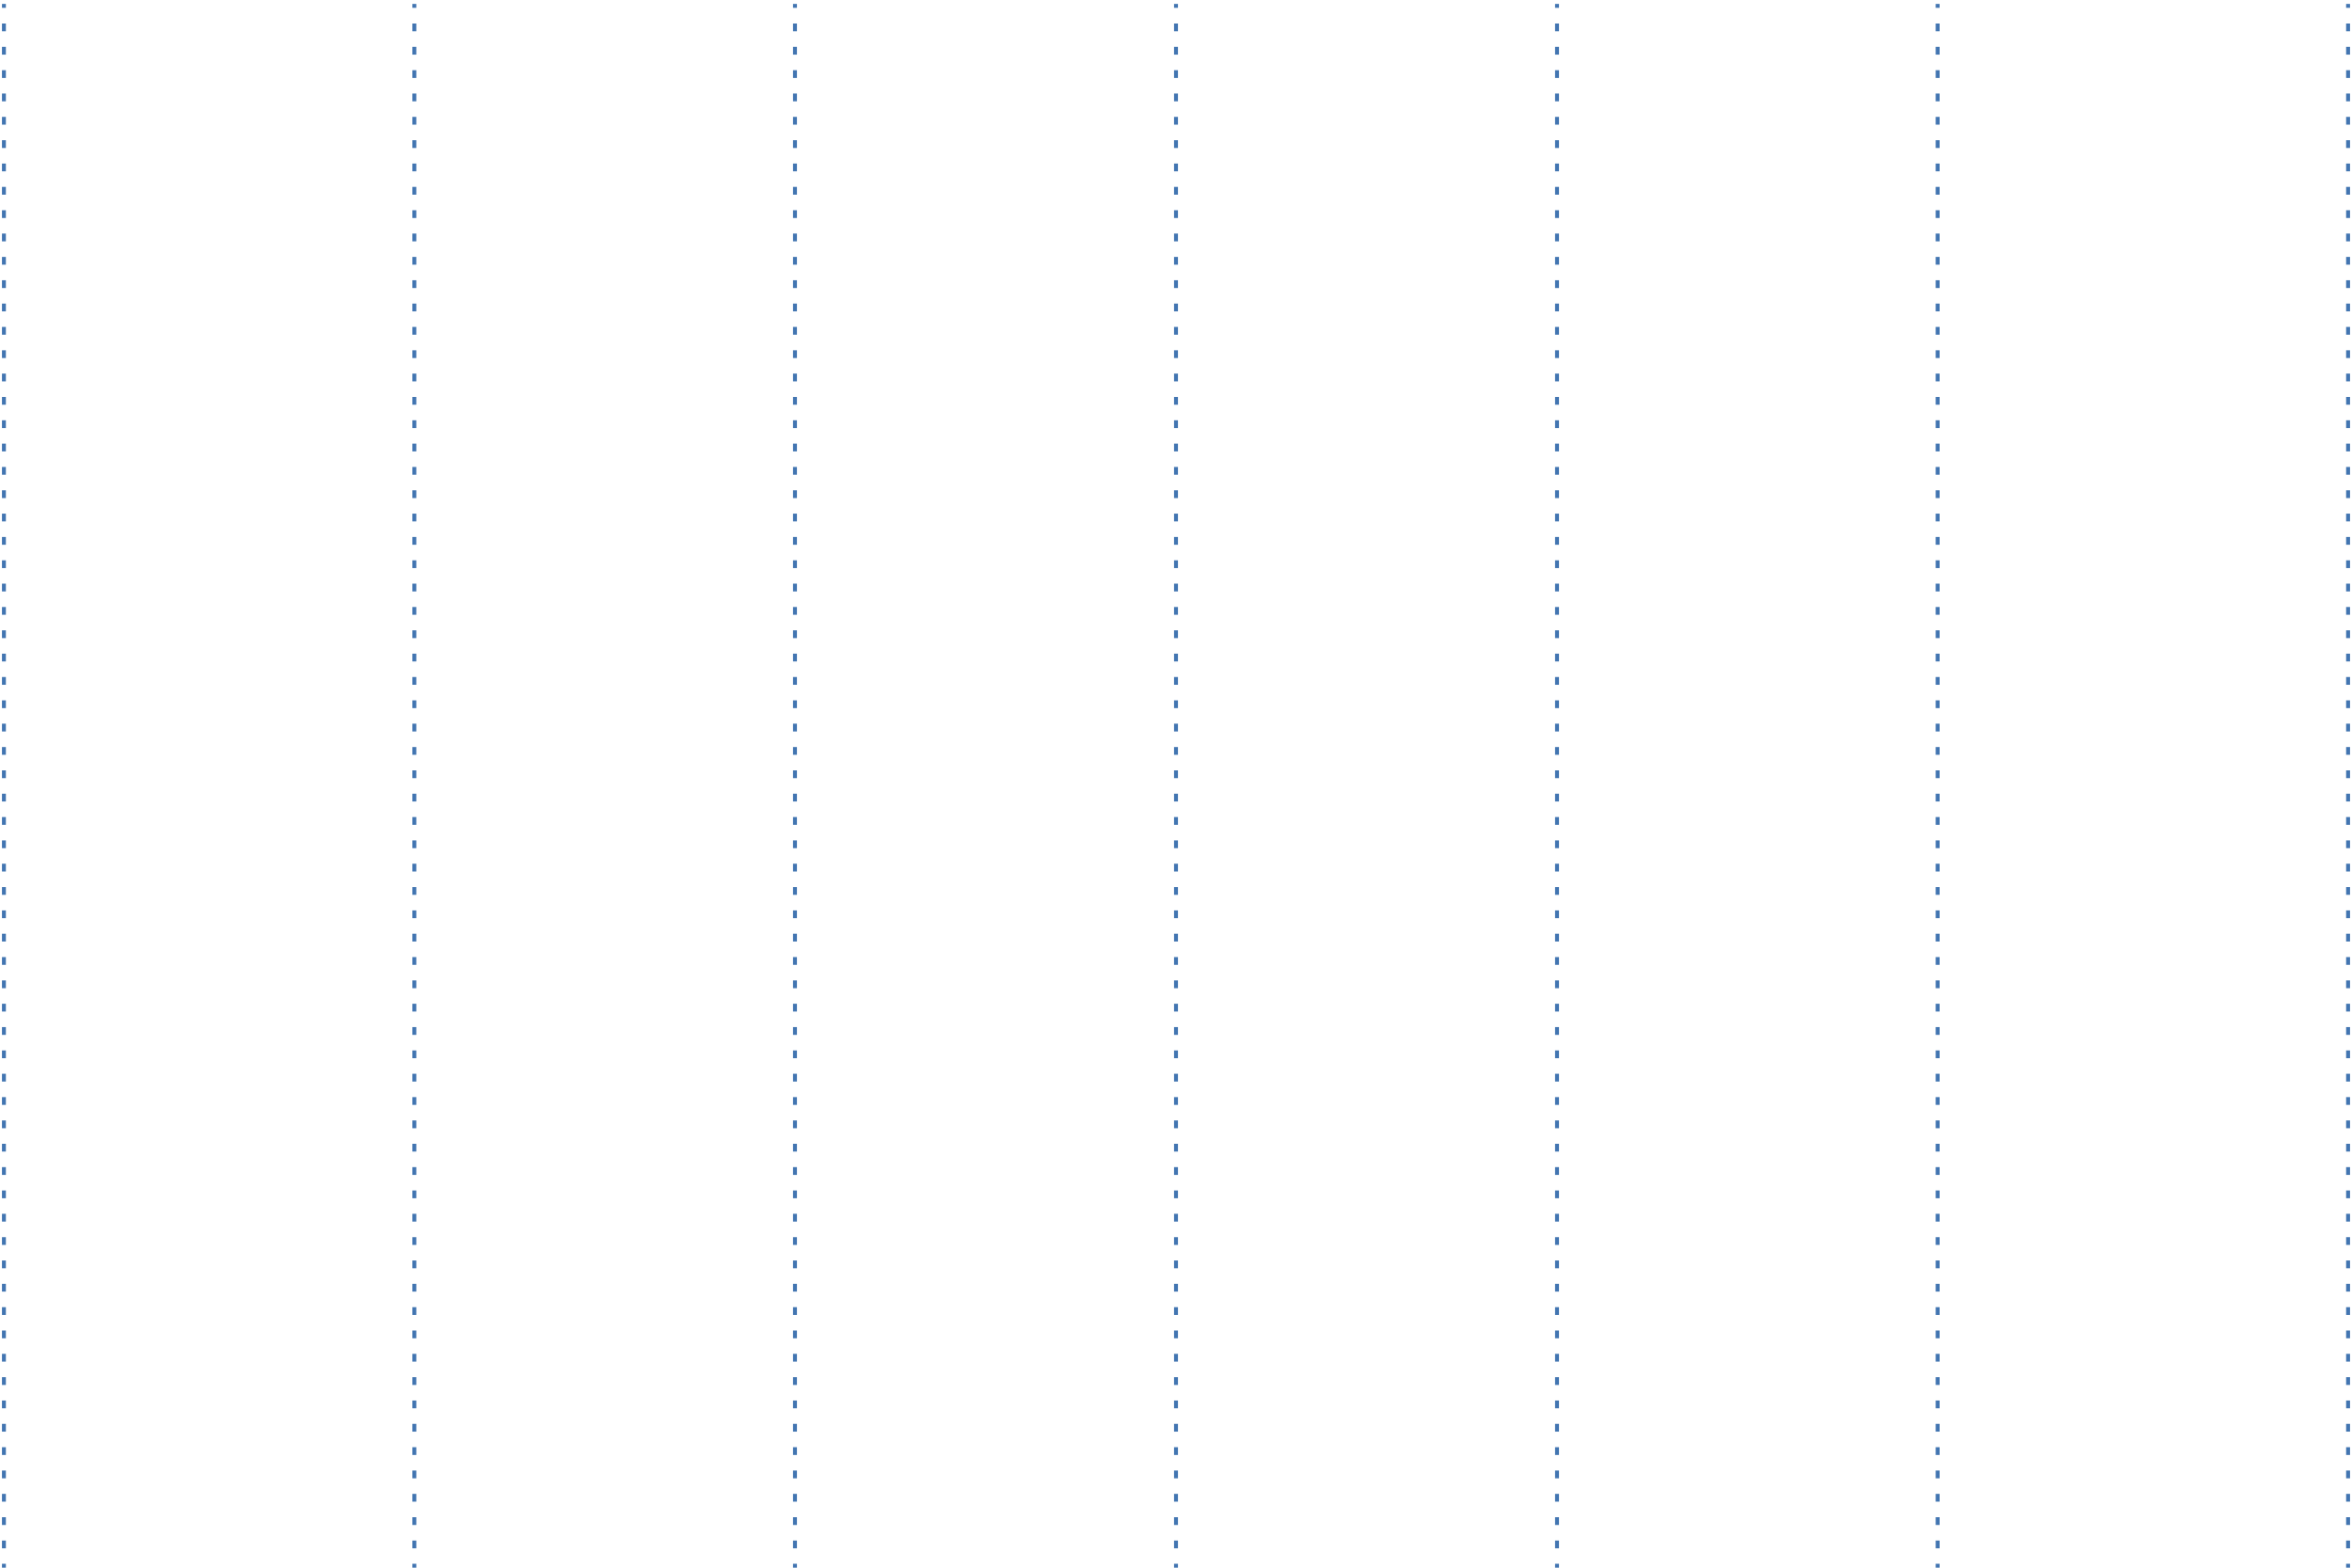
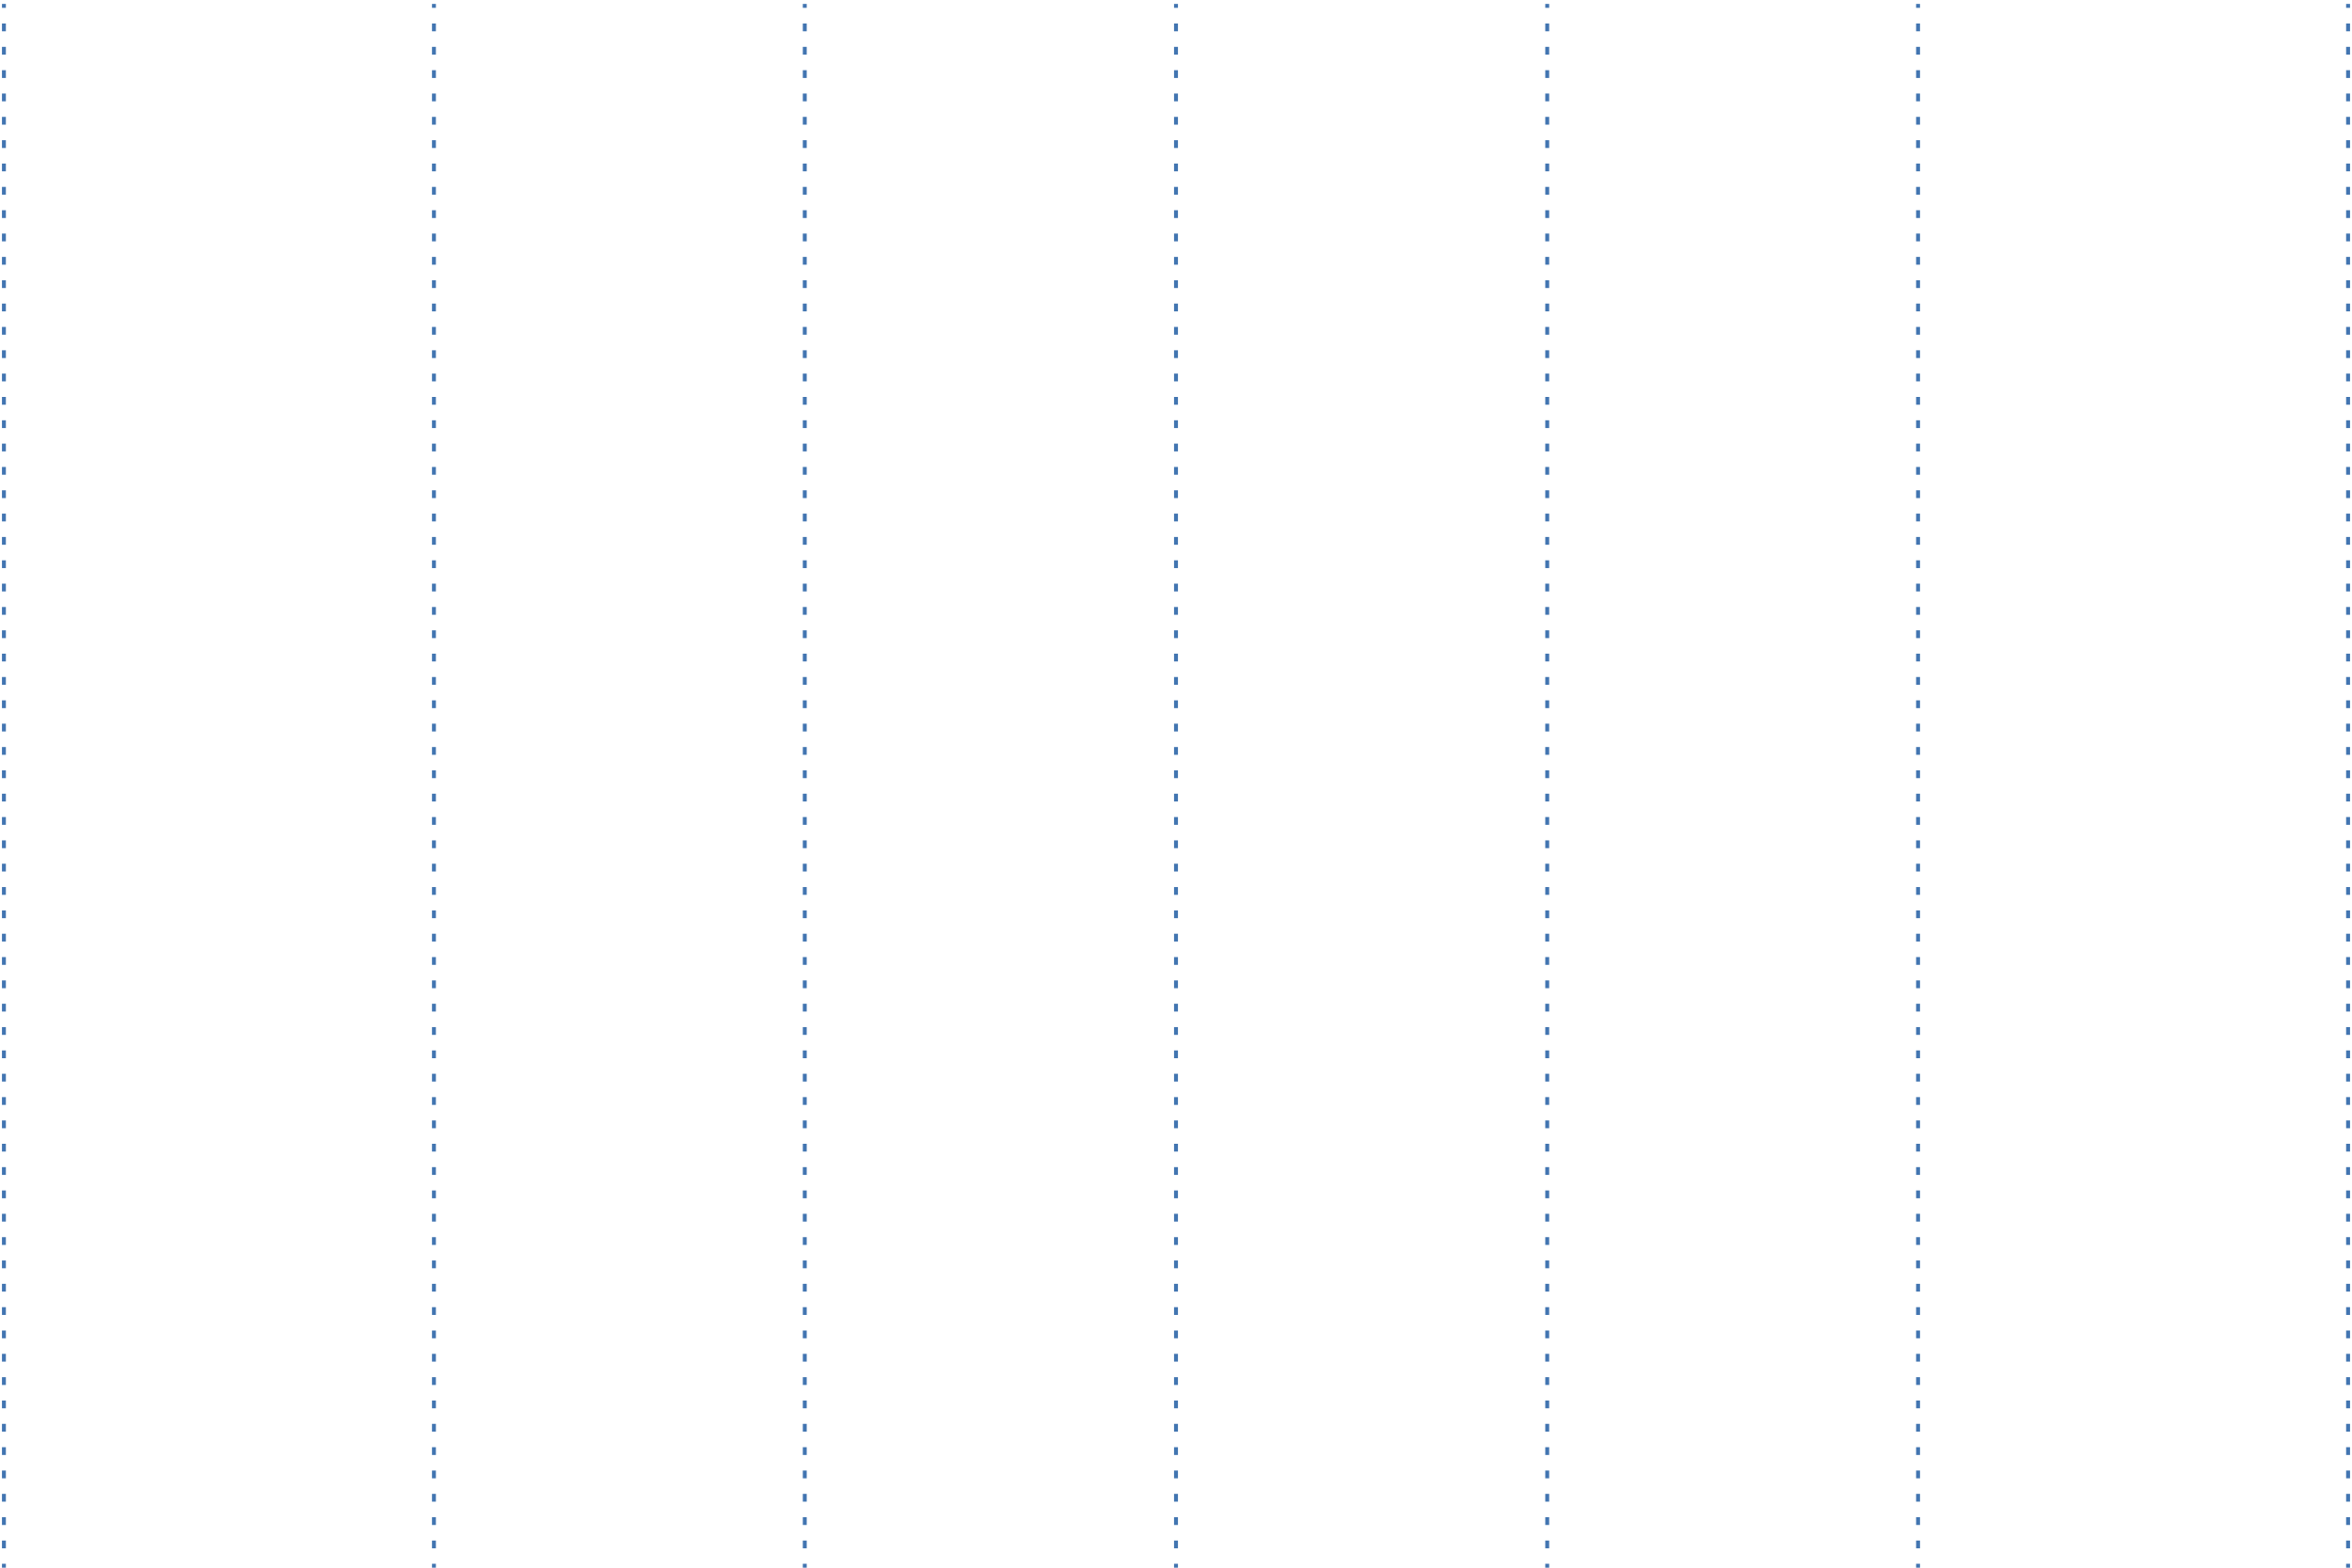
<svg xmlns="http://www.w3.org/2000/svg" version="1.1" id="Layer_1" x="0px" y="0px" viewBox="0 0 600 400" style="enable-background:new 0 0 600 400;" xml:space="preserve">
  <style type="text/css">
	.st0{fill:none;stroke:#4275B1;stroke-miterlimit:10;}
	.st1{fill:none;stroke:#4275B1;stroke-miterlimit:10;stroke-dasharray:1.985,3.97;}
</style>
  <g>
    <g>
      <line class="st0" x1="1" y1="1" x2="1" y2="2" />
      <line class="st1" x1="1" y1="6" x2="1" y2="397" />
      <line class="st0" x1="1" y1="399" x2="1" y2="400" />
    </g>
  </g>
  <g>
    <g>
-       <line class="st0" x1="105.7" y1="1" x2="105.7" y2="2" />
-       <line class="st1" x1="105.7" y1="6" x2="105.7" y2="397" />
-       <line class="st0" x1="105.7" y1="399" x2="105.7" y2="400" />
+       <line class="st0" x1="110.7" y1="1" x2="110.7" y2="2" />
+       <line class="st1" x1="110.7" y1="6" x2="110.7" y2="397" />
+       <line class="st0" x1="110.7" y1="399" x2="110.7" y2="400" />
    </g>
  </g>
  <g>
    <g>
-       <line class="st0" x1="202.8" y1="1" x2="202.8" y2="2" />
-       <line class="st1" x1="202.8" y1="6" x2="202.8" y2="397" />
-       <line class="st0" x1="202.8" y1="399" x2="202.8" y2="400" />
+       <line class="st0" x1="205.3" y1="1" x2="205.3" y2="2" />
+       <line class="st1" x1="205.3" y1="6" x2="205.3" y2="397" />
+       <line class="st0" x1="205.3" y1="399" x2="205.3" y2="400" />
    </g>
  </g>
  <g>
    <g>
      <line class="st0" x1="300" y1="1" x2="300" y2="2" />
      <line class="st1" x1="300" y1="6" x2="300" y2="397" />
      <line class="st0" x1="300" y1="399" x2="300" y2="400" />
    </g>
  </g>
  <g>
    <g>
      <line class="st0" x1="599" y1="1" x2="599" y2="2" />
      <line class="st1" x1="599" y1="6" x2="599" y2="397" />
      <line class="st0" x1="599" y1="399" x2="599" y2="400" />
    </g>
  </g>
  <g>
    <g>
-       <line class="st0" x1="397.2" y1="1" x2="397.2" y2="2" />
-       <line class="st1" x1="397.2" y1="6" x2="397.2" y2="397" />
-       <line class="st0" x1="397.2" y1="399" x2="397.2" y2="400" />
+       <line class="st0" x1="394.7" y1="1" x2="394.7" y2="2" />
+       <line class="st1" x1="394.7" y1="6" x2="394.7" y2="397" />
+       <line class="st0" x1="394.7" y1="399" x2="394.7" y2="400" />
    </g>
  </g>
  <g>
    <g>
-       <line class="st0" x1="494.3" y1="1" x2="494.3" y2="2" />
-       <line class="st1" x1="494.3" y1="6" x2="494.3" y2="397" />
-       <line class="st0" x1="494.3" y1="399" x2="494.3" y2="400" />
+       <line class="st0" x1="489.3" y1="1" x2="489.3" y2="2" />
+       <line class="st1" x1="489.3" y1="6" x2="489.3" y2="397" />
+       <line class="st0" x1="489.3" y1="399" x2="489.3" y2="400" />
    </g>
  </g>
</svg>
